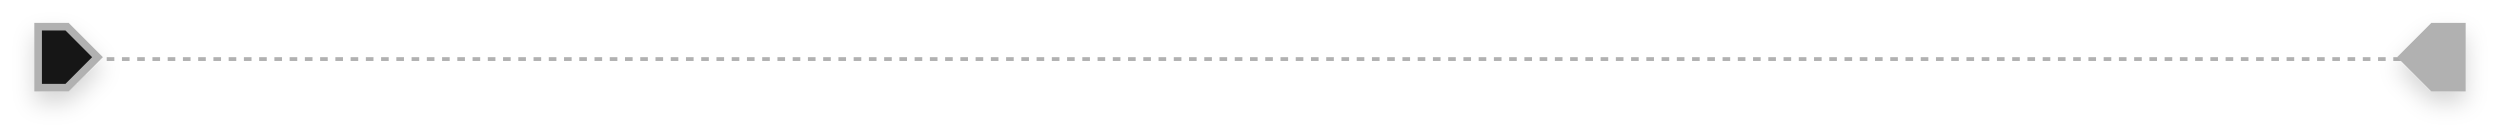
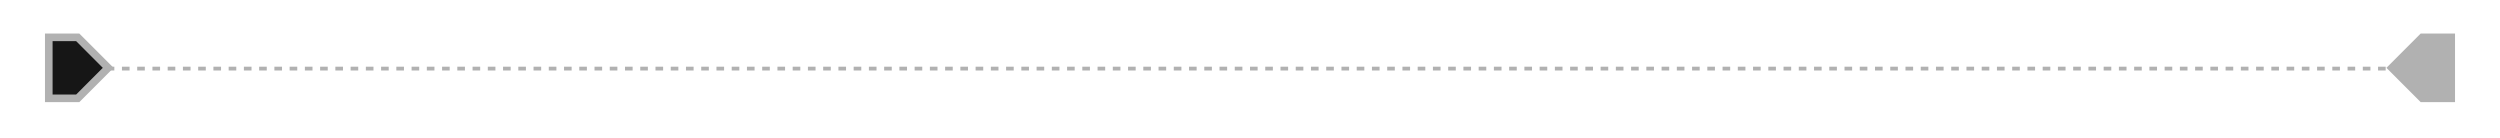
<svg xmlns="http://www.w3.org/2000/svg" width="656" height="36" viewBox="0 0 656 36">
-   <defs>
-     <filter id="rfhyfjd9xa" x="620" y="0" width="36" height="36" filterUnits="userSpaceOnUse">
-       <feOffset dy="3" />
-       <feGaussianBlur stdDeviation="3" result="blur" />
-       <feFlood flood-opacity=".161" />
-       <feComposite operator="in" in2="blur" />
-       <feComposite in="SourceGraphic" />
-     </filter>
-     <filter id="xaoaxu4m9b" x="0" y="0" width="36" height="36" filterUnits="userSpaceOnUse">
-       <feOffset dy="3" />
-       <feGaussianBlur stdDeviation="3" result="blur-2" />
-       <feFlood flood-opacity=".161" />
-       <feComposite operator="in" in2="blur-2" />
-       <feComposite in="SourceGraphic" />
-     </filter>
-   </defs>
  <g data-name="그룹 9847">
-     <path data-name="선 54" transform="translate(18 15.5)" style="fill:none;stroke:#b1b1b1;stroke-dasharray:2" d="M620 0H0" />
-     <g style="filter:url(#rfhyfjd9xa)">
-       <path data-name="패스 2595" d="M0 2.6v9.016L9 20.6l9-8.984V2.6z" transform="rotate(90 321.8 327.8)" style="fill:#b1b1b1" />
+     <path data-name="선 54" transform="translate(18 18)" style="fill:none;stroke:#b1b1b1;stroke-dasharray:2" d="M620 0H0" />
+     <g>
+       <path data-name="패스 2595" d="M0 2.6v9.016L9 20.6l9-8.984V2.6z" transform="rotate(90 319 327.8)" style="fill:#b1b1b1" />
    </g>
-     <g style="filter:url(#xaoaxu4m9b)">
+     <g>
      <g data-name="패스 2596" style="fill:#161616">
-         <path d="M9 19.187 1 11.2V3.6h16V11.2l-8 7.986z" style="stroke:none" transform="rotate(-90 15.2 8.8)" />
-         <path d="M2 4.6v6.186l7 6.988 7-6.988V4.6H2m-2-2h18v9.016L9 20.6l-9-8.984V2.6z" style="fill:#b1b1b1;stroke:none" transform="rotate(-90 15.2 8.8)" />
+         <path d="M9 19.187 1 11.2V3.6h16V11.2l-8 7.986z" style="stroke:none" transform="rotate(-90 18 8.8)" />
+         <path d="M2 4.6v6.186l7 6.988 7-6.988V4.6H2m-2-2h18v9.016L9 20.6l-9-8.984V2.6z" style="fill:#b1b1b1;stroke:none" transform="rotate(-90 18 8.8)" />
      </g>
    </g>
  </g>
</svg>
